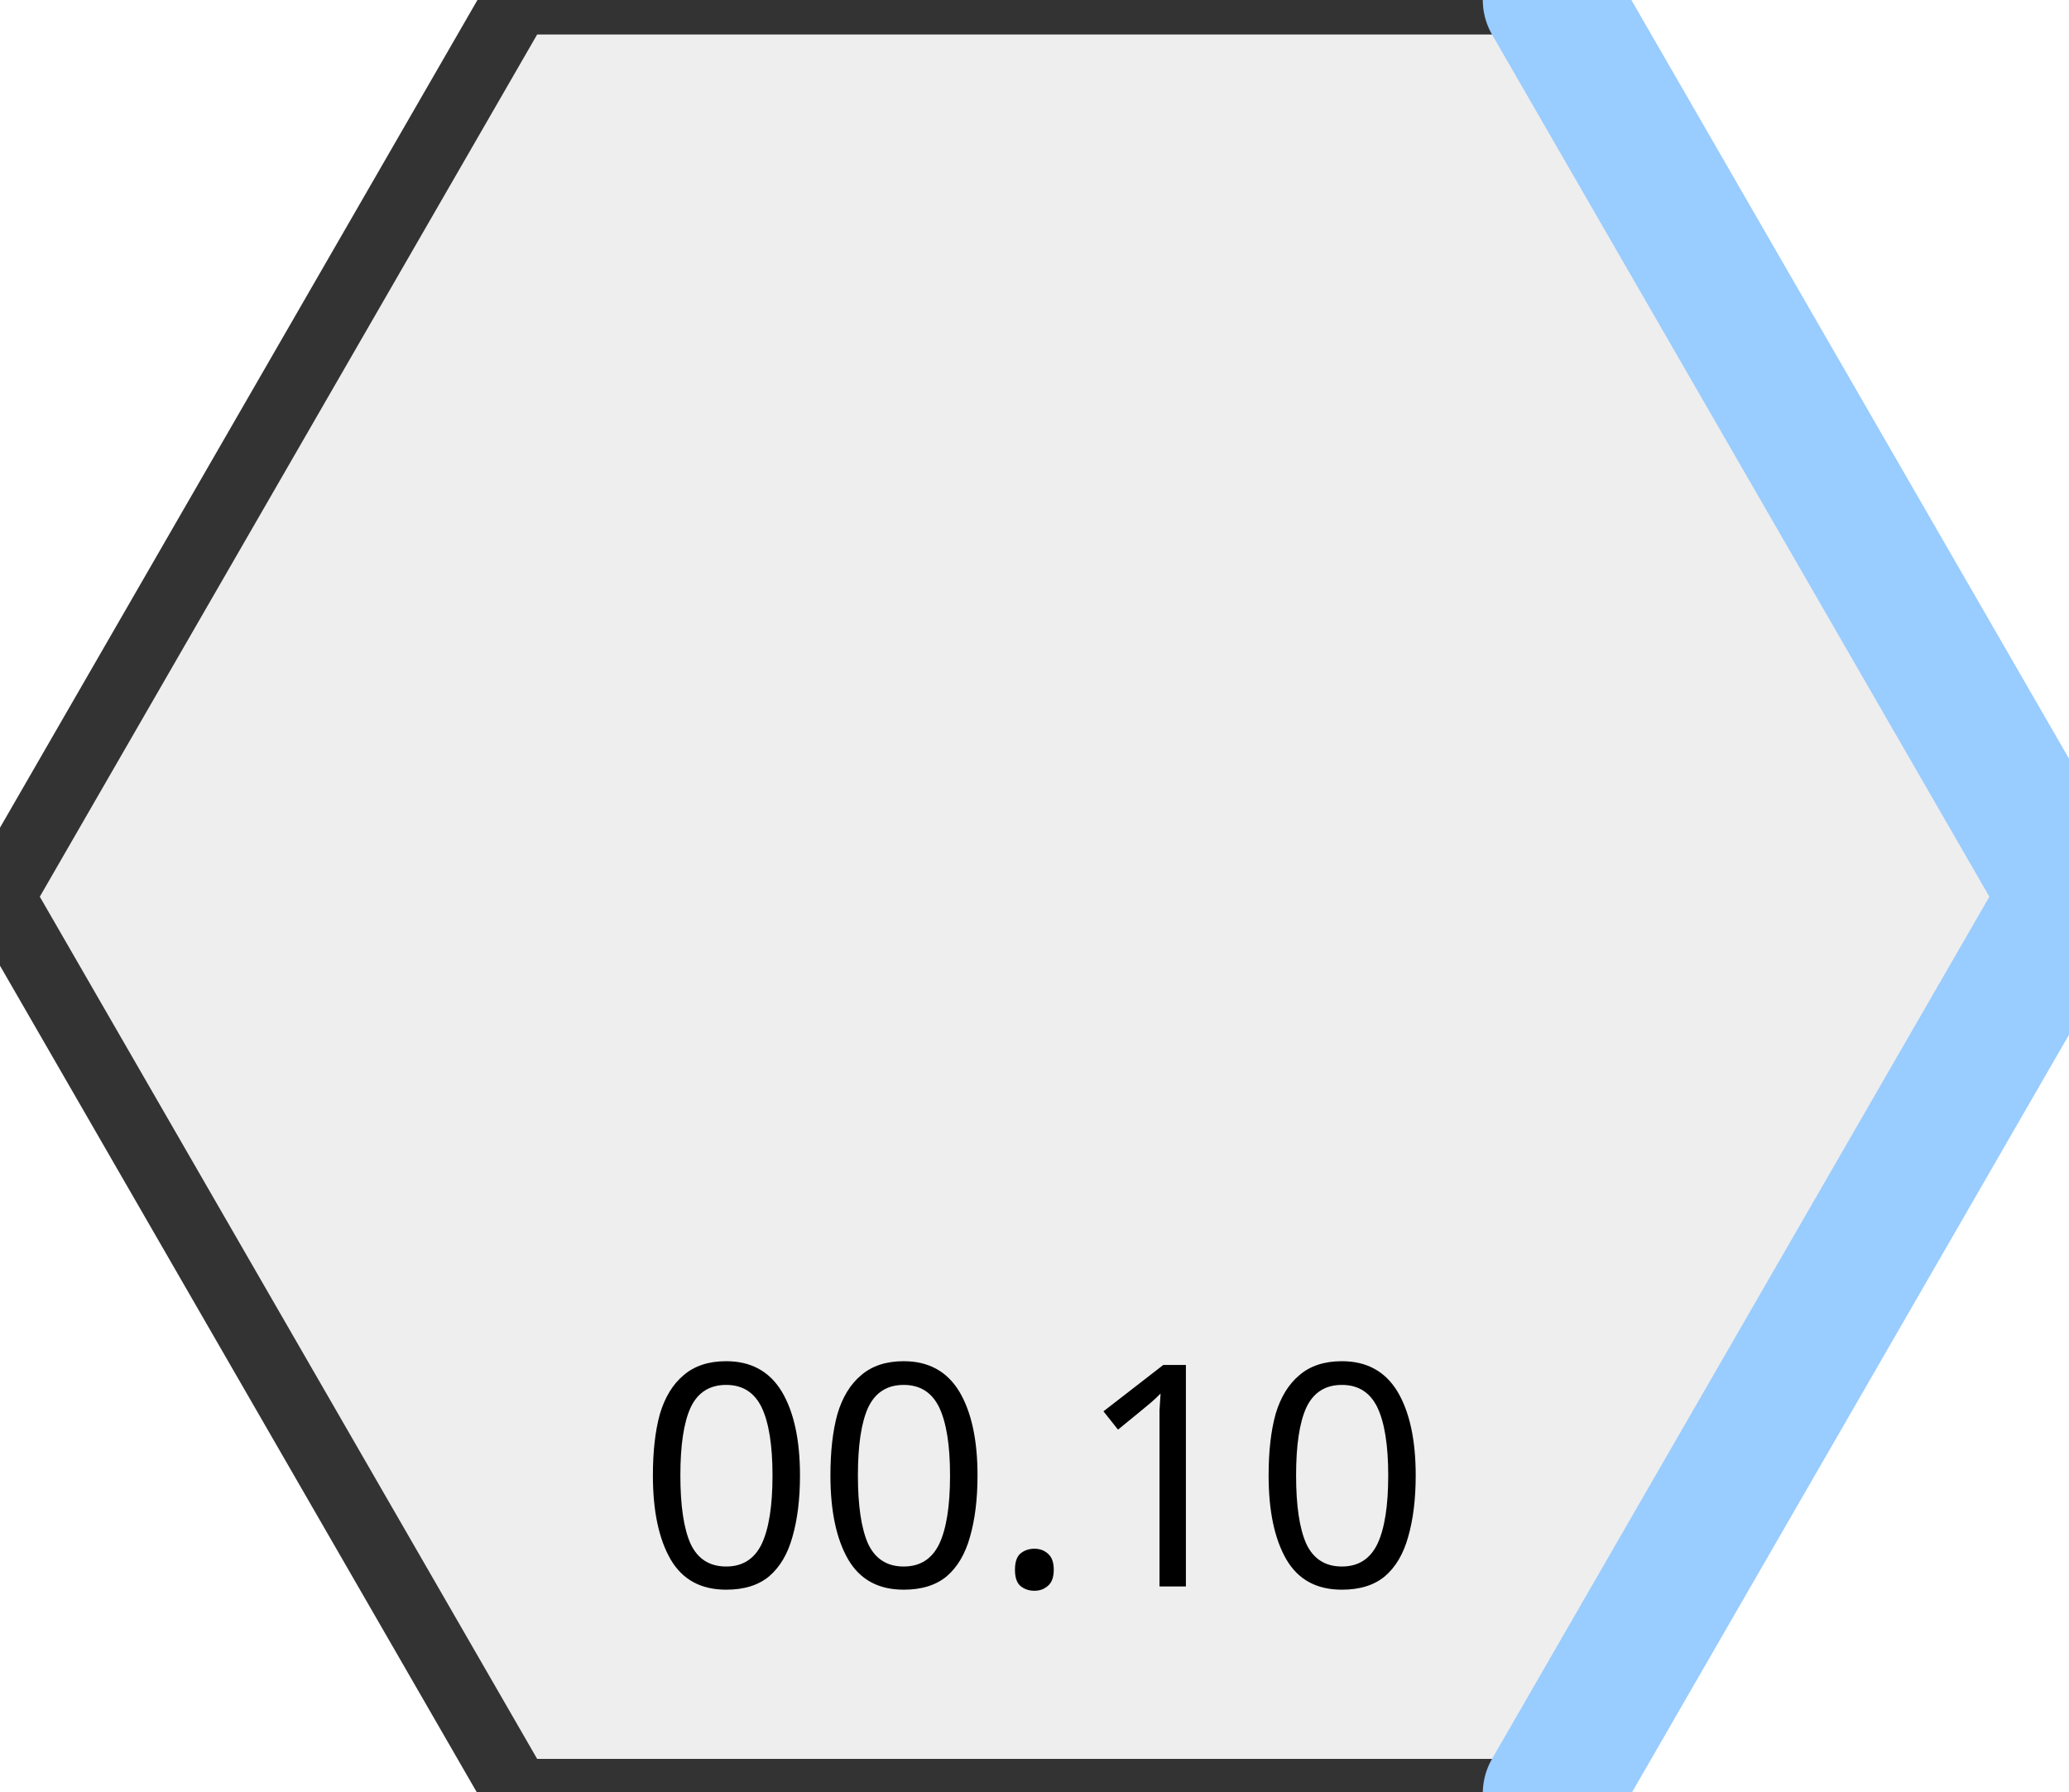
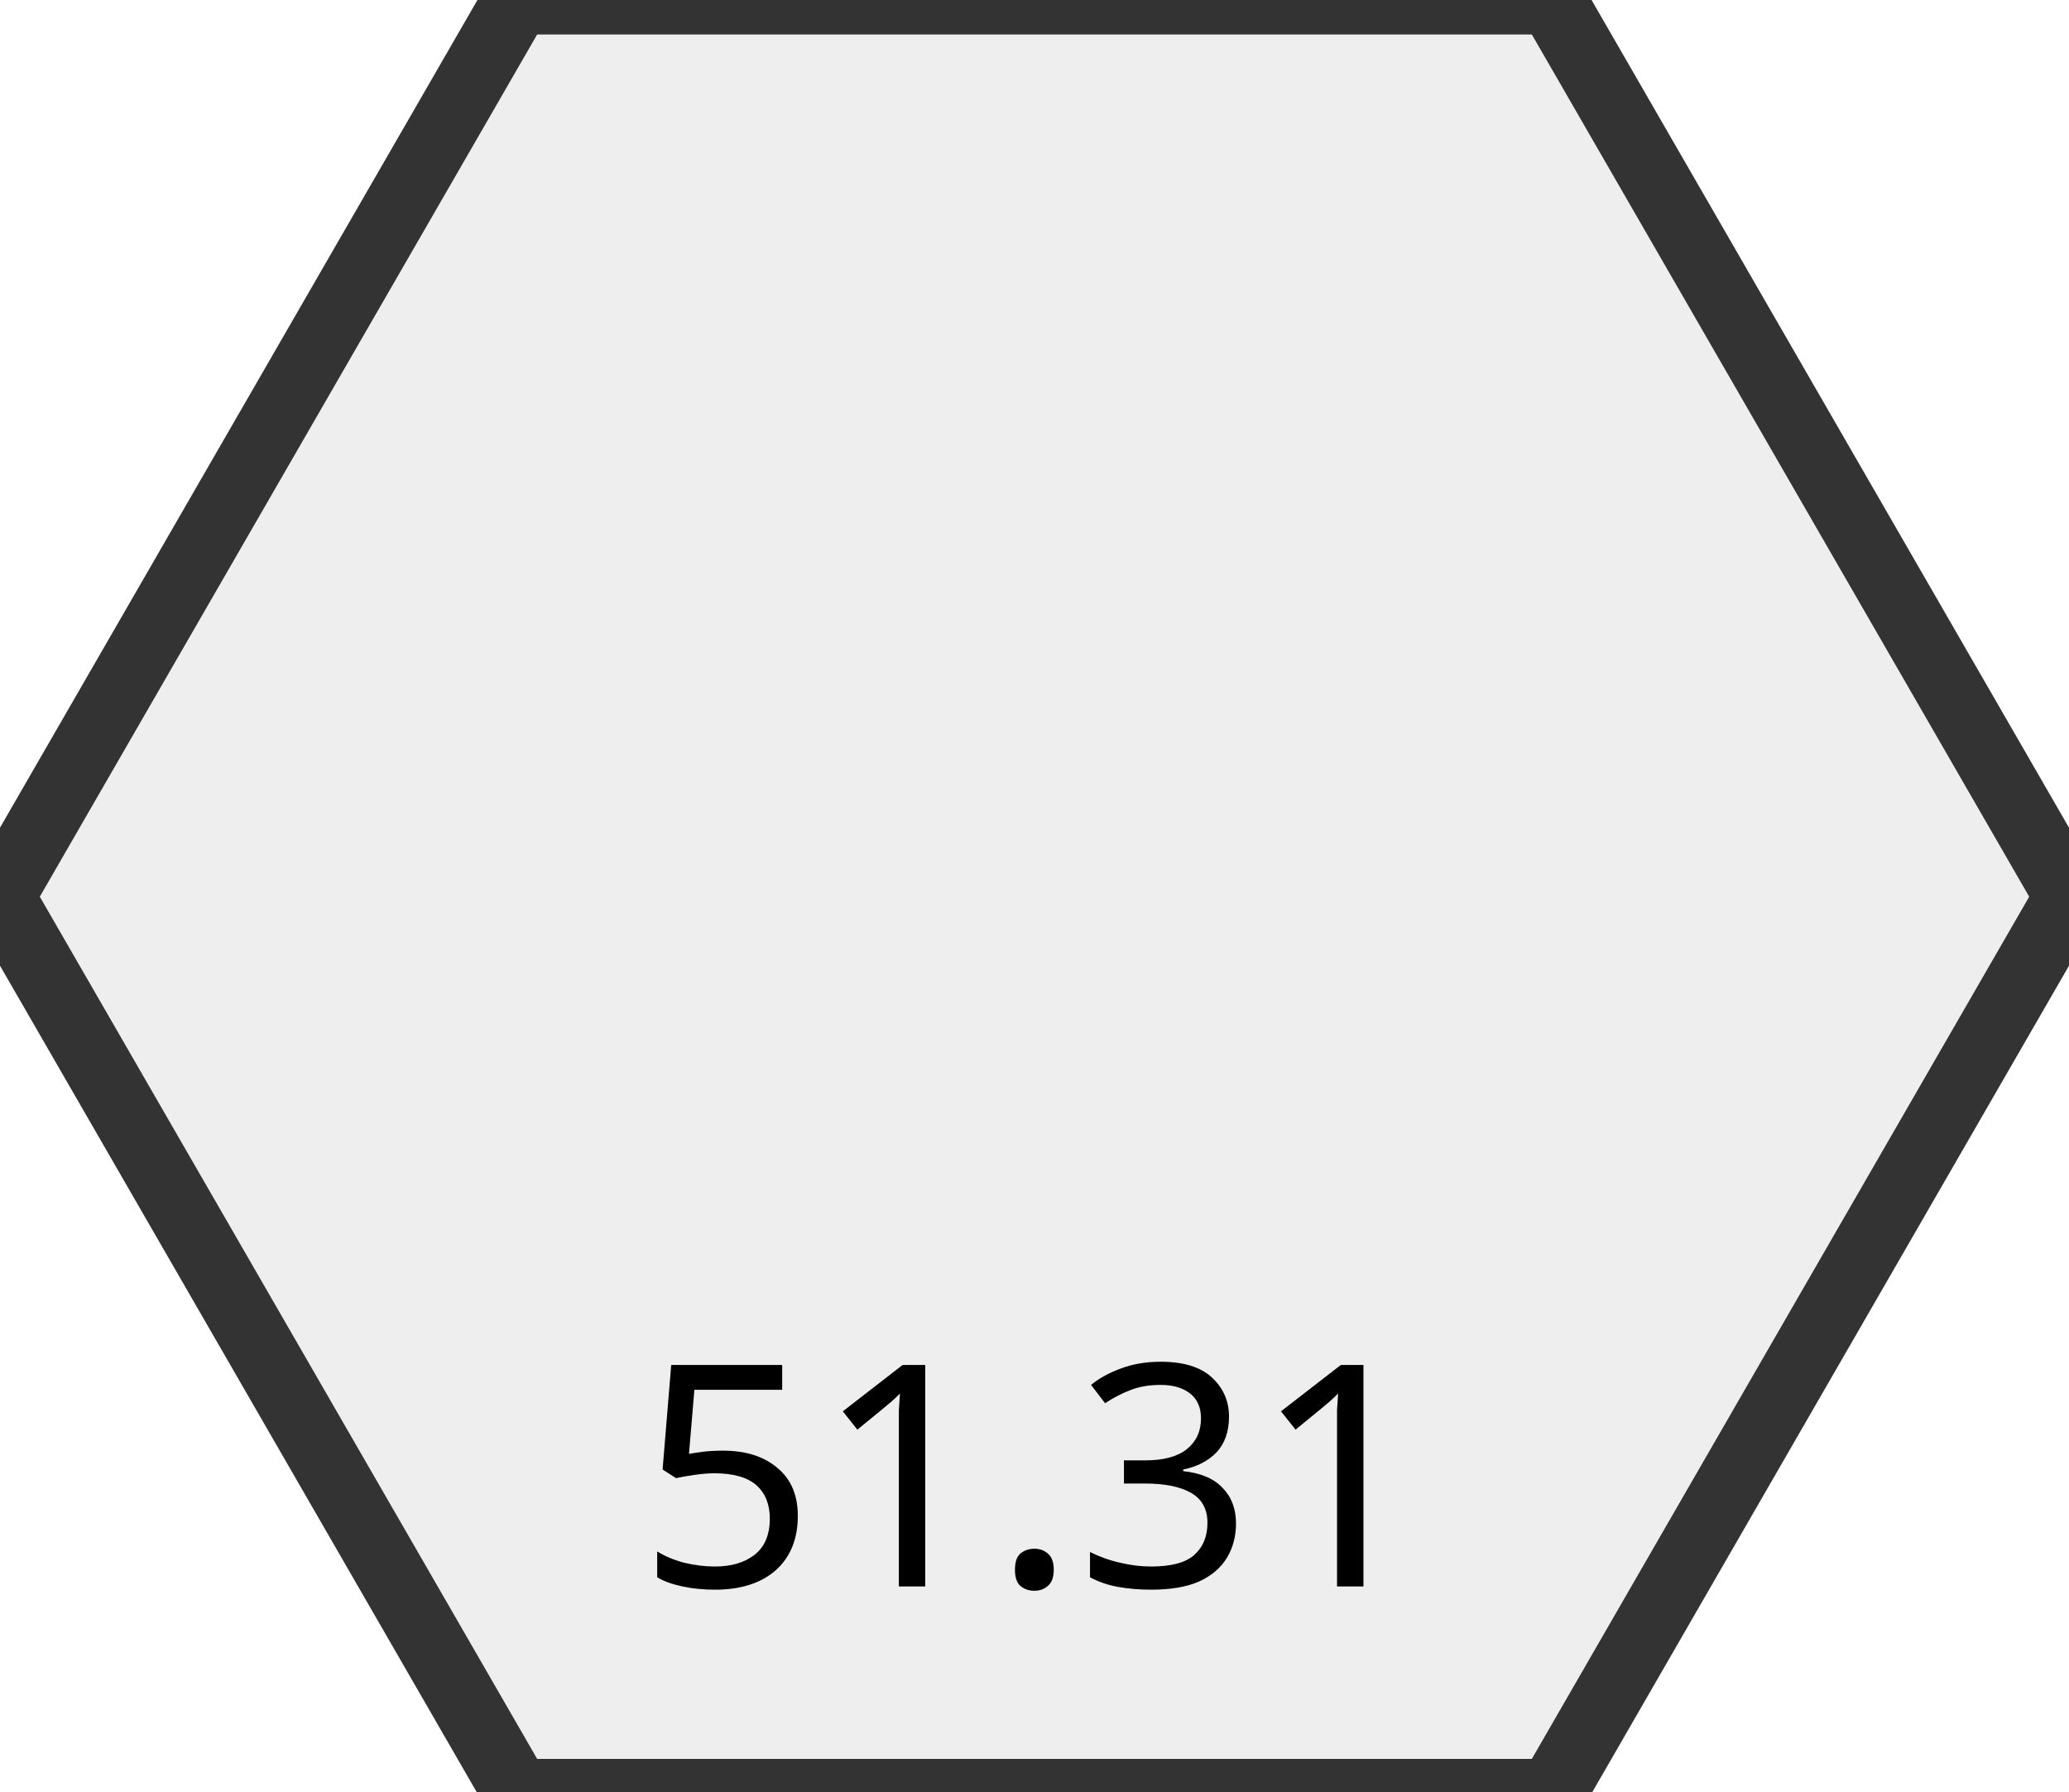
<svg xmlns="http://www.w3.org/2000/svg" width="60.00" height="51.96" viewBox="0 0 60.00 51.96">
  <polygon points="15.0,0.0 45.0,0.0 60.0,26.0 45.0,52.0 15.0,52.0 0.0,26.0" fill="#eeeeee" stroke="#333333" stroke-width="2" />
-   <path d="M 45.0 0.0 L 60.0 26.0" stroke="#99CCFF" stroke-width="4" fill="none" stroke-linecap="round" stroke-linejoin="round" />
-   <path d="M 60.0 26.0 L 45.0 52.0" stroke="#99CCFF" stroke-width="4" fill="none" stroke-linecap="round" stroke-linejoin="round" />
-   <text x="30.0" y="46.0" text-anchor="middle" dominant-baseline="alphabetic" font-size="9" font-family="system-ui, sans-serif">00.10</text>
+   <text x="30.0" y="46.0" text-anchor="middle" dominant-baseline="alphabetic" font-size="9" font-family="system-ui, sans-serif">51.31</text>
</svg>
